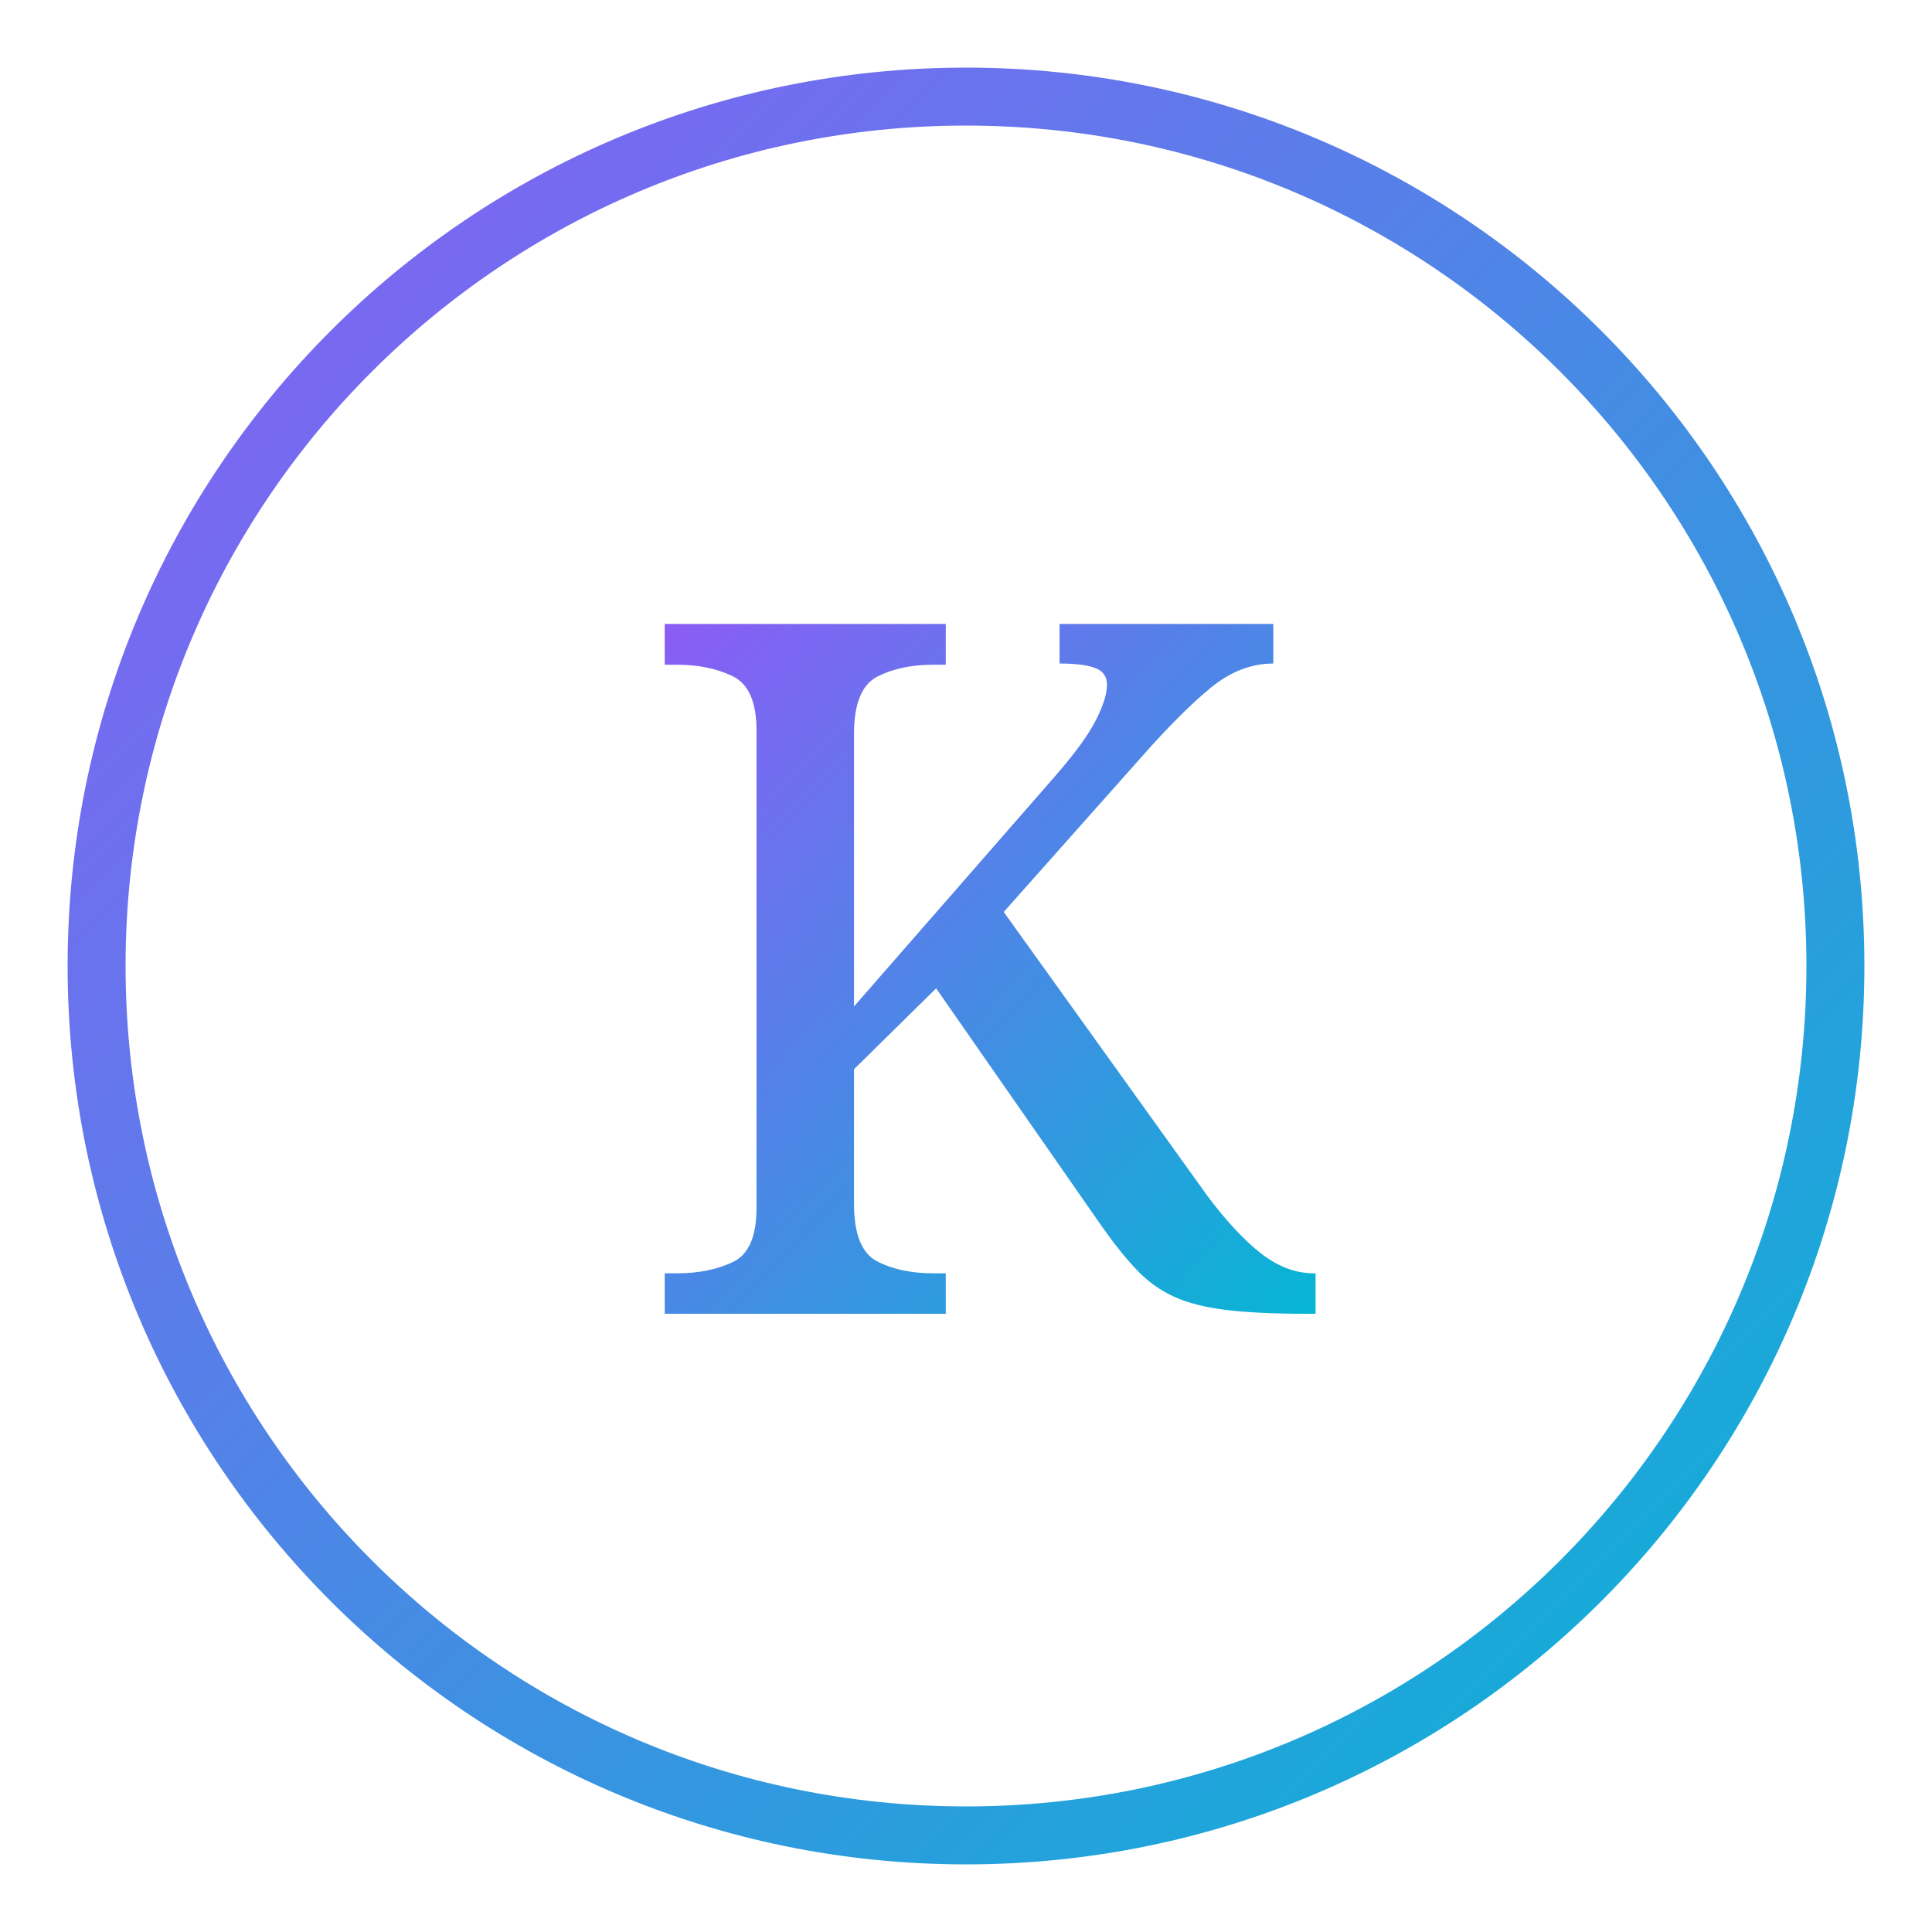
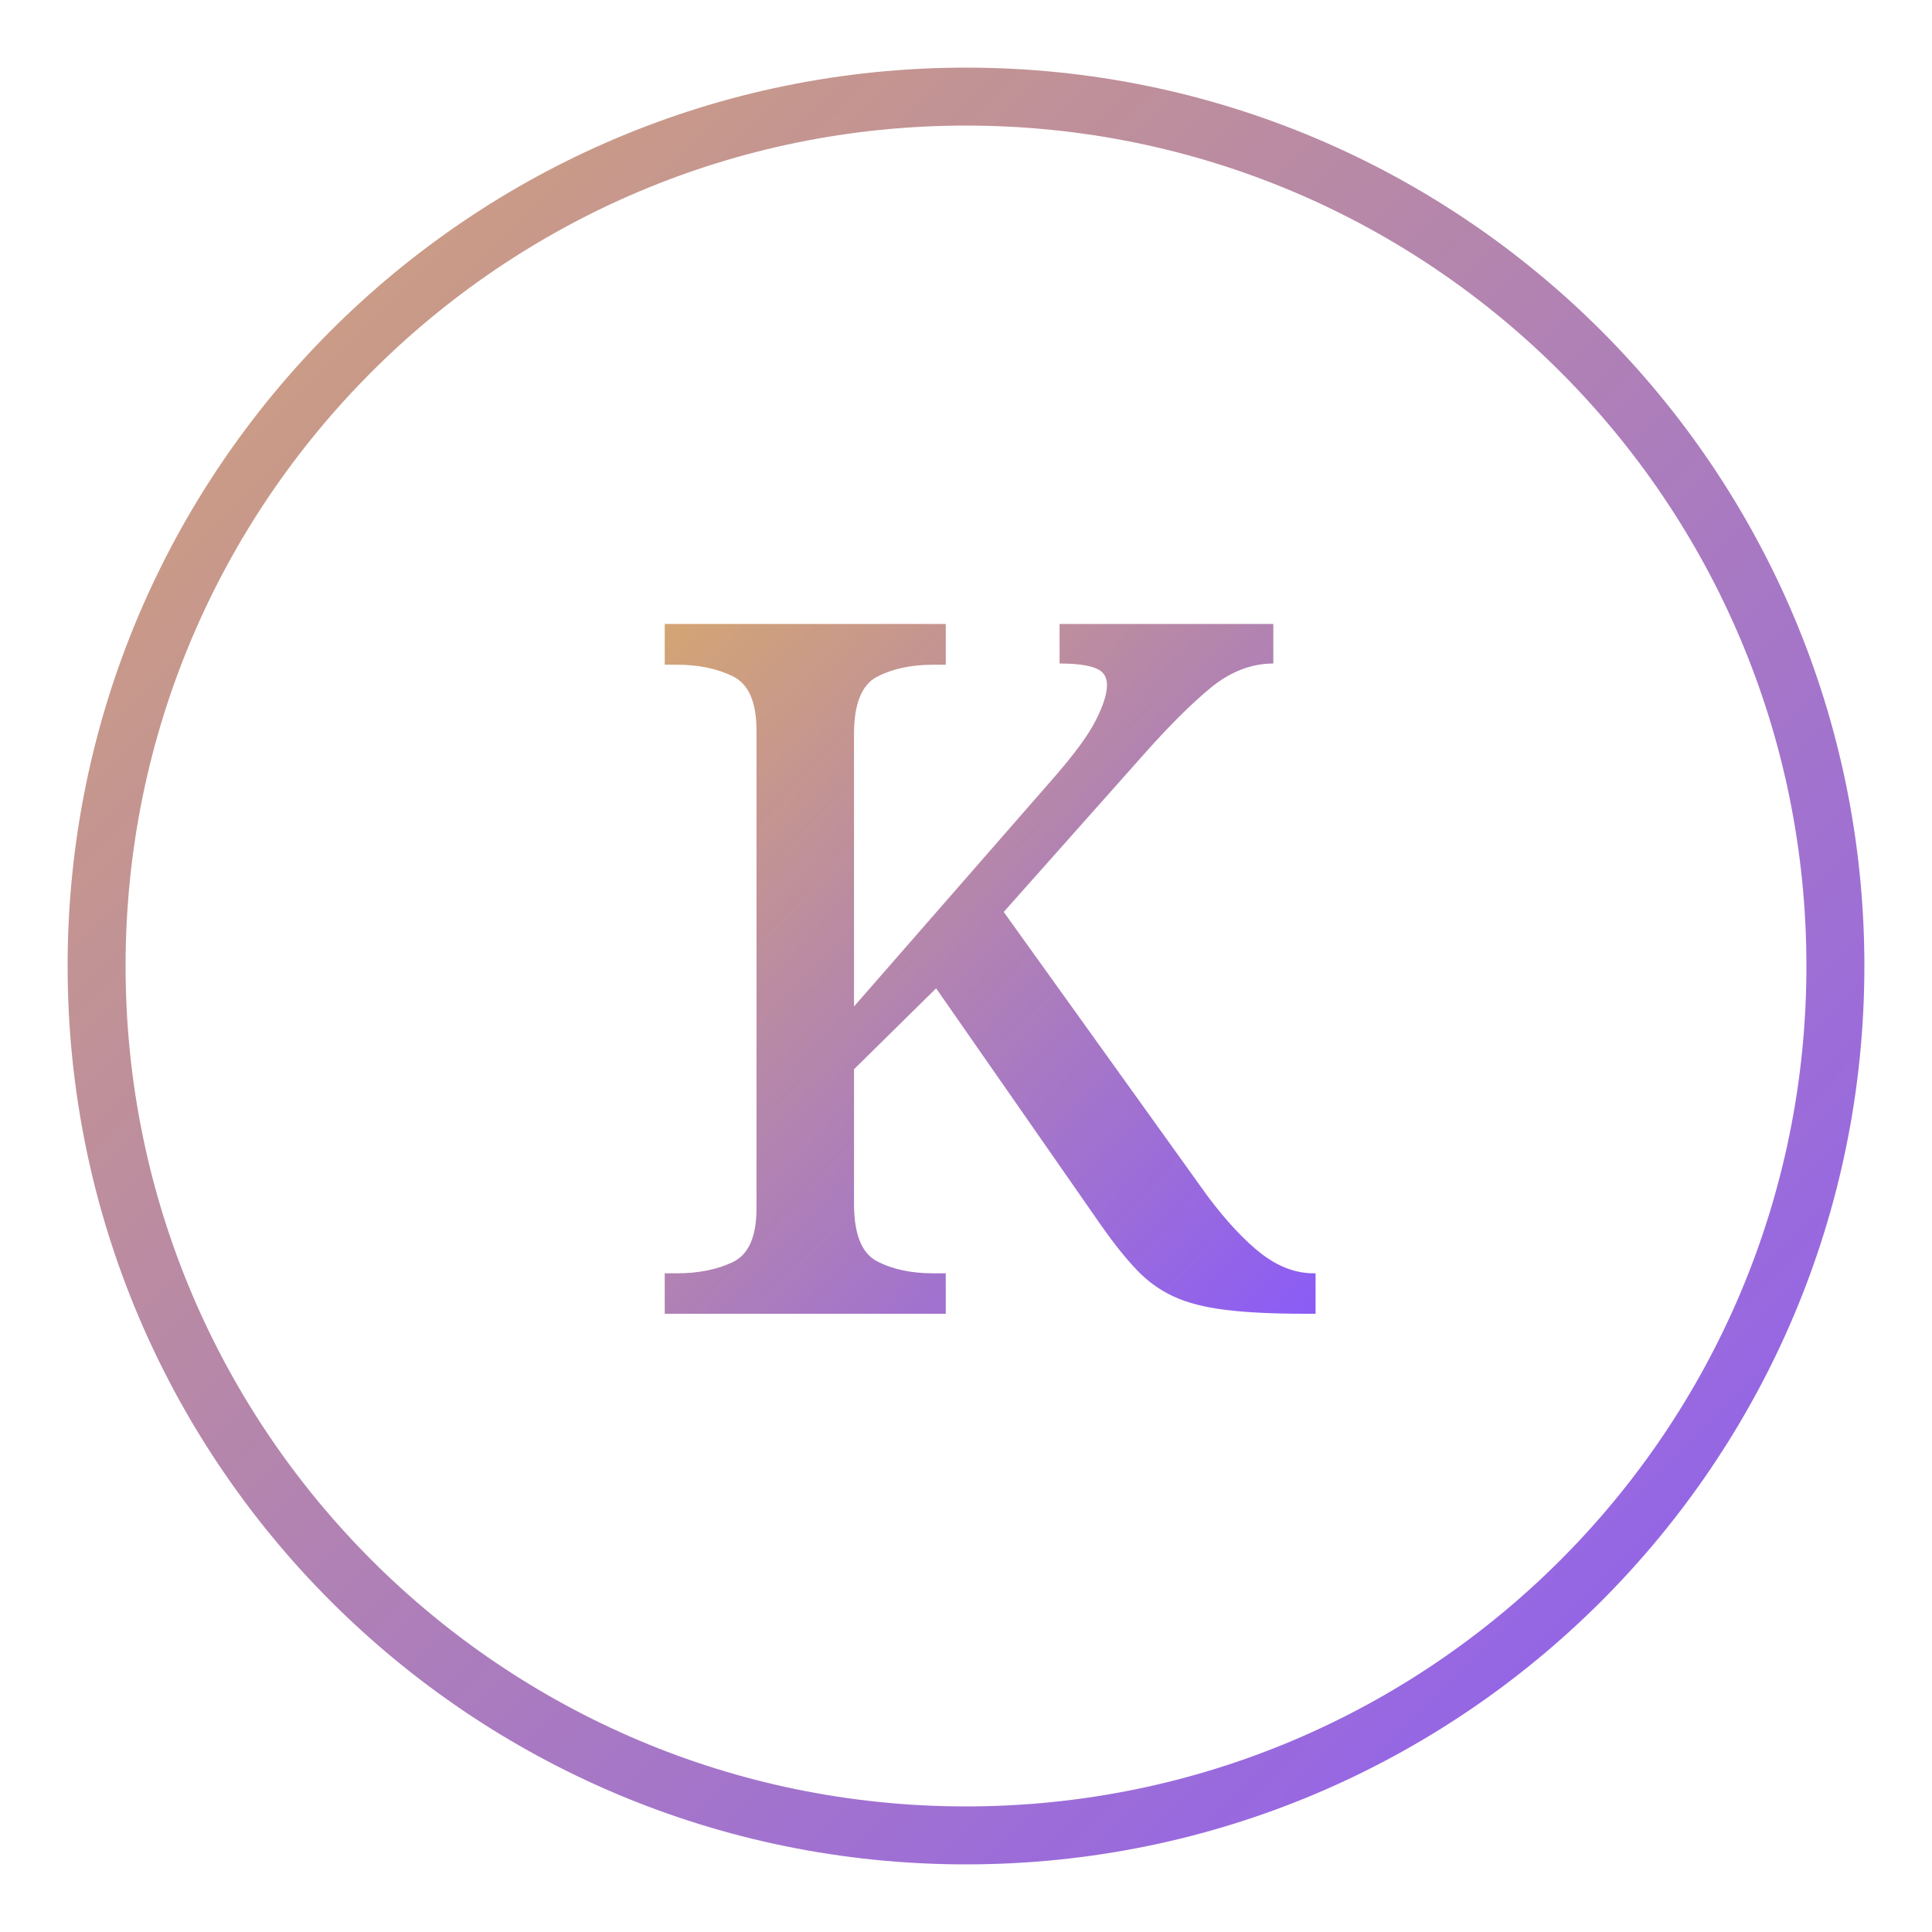
<svg xmlns="http://www.w3.org/2000/svg" viewBox="0 0 100 100">
  <defs>
    <linearGradient id="grad" x1="0%" y1="0%" x2="100%" y2="100%">
-       <stop offset="0%" style="stop-color:#8B5CF6" />
-       <stop offset="100%" style="stop-color:#06B6D4" />
+       <stop offset="0%" style="stop-color:#D4A574" />
+       <stop offset="100%" style="stop-color:#8B5CF6" />
    </linearGradient>
  </defs>
  <circle cx="50" cy="50" r="45" fill="none" stroke="url(#grad)" stroke-width="3" />
  <text x="50" y="68" font-family="serif" font-size="50" font-weight="300" fill="url(#grad)" text-anchor="middle">K</text>
</svg>
